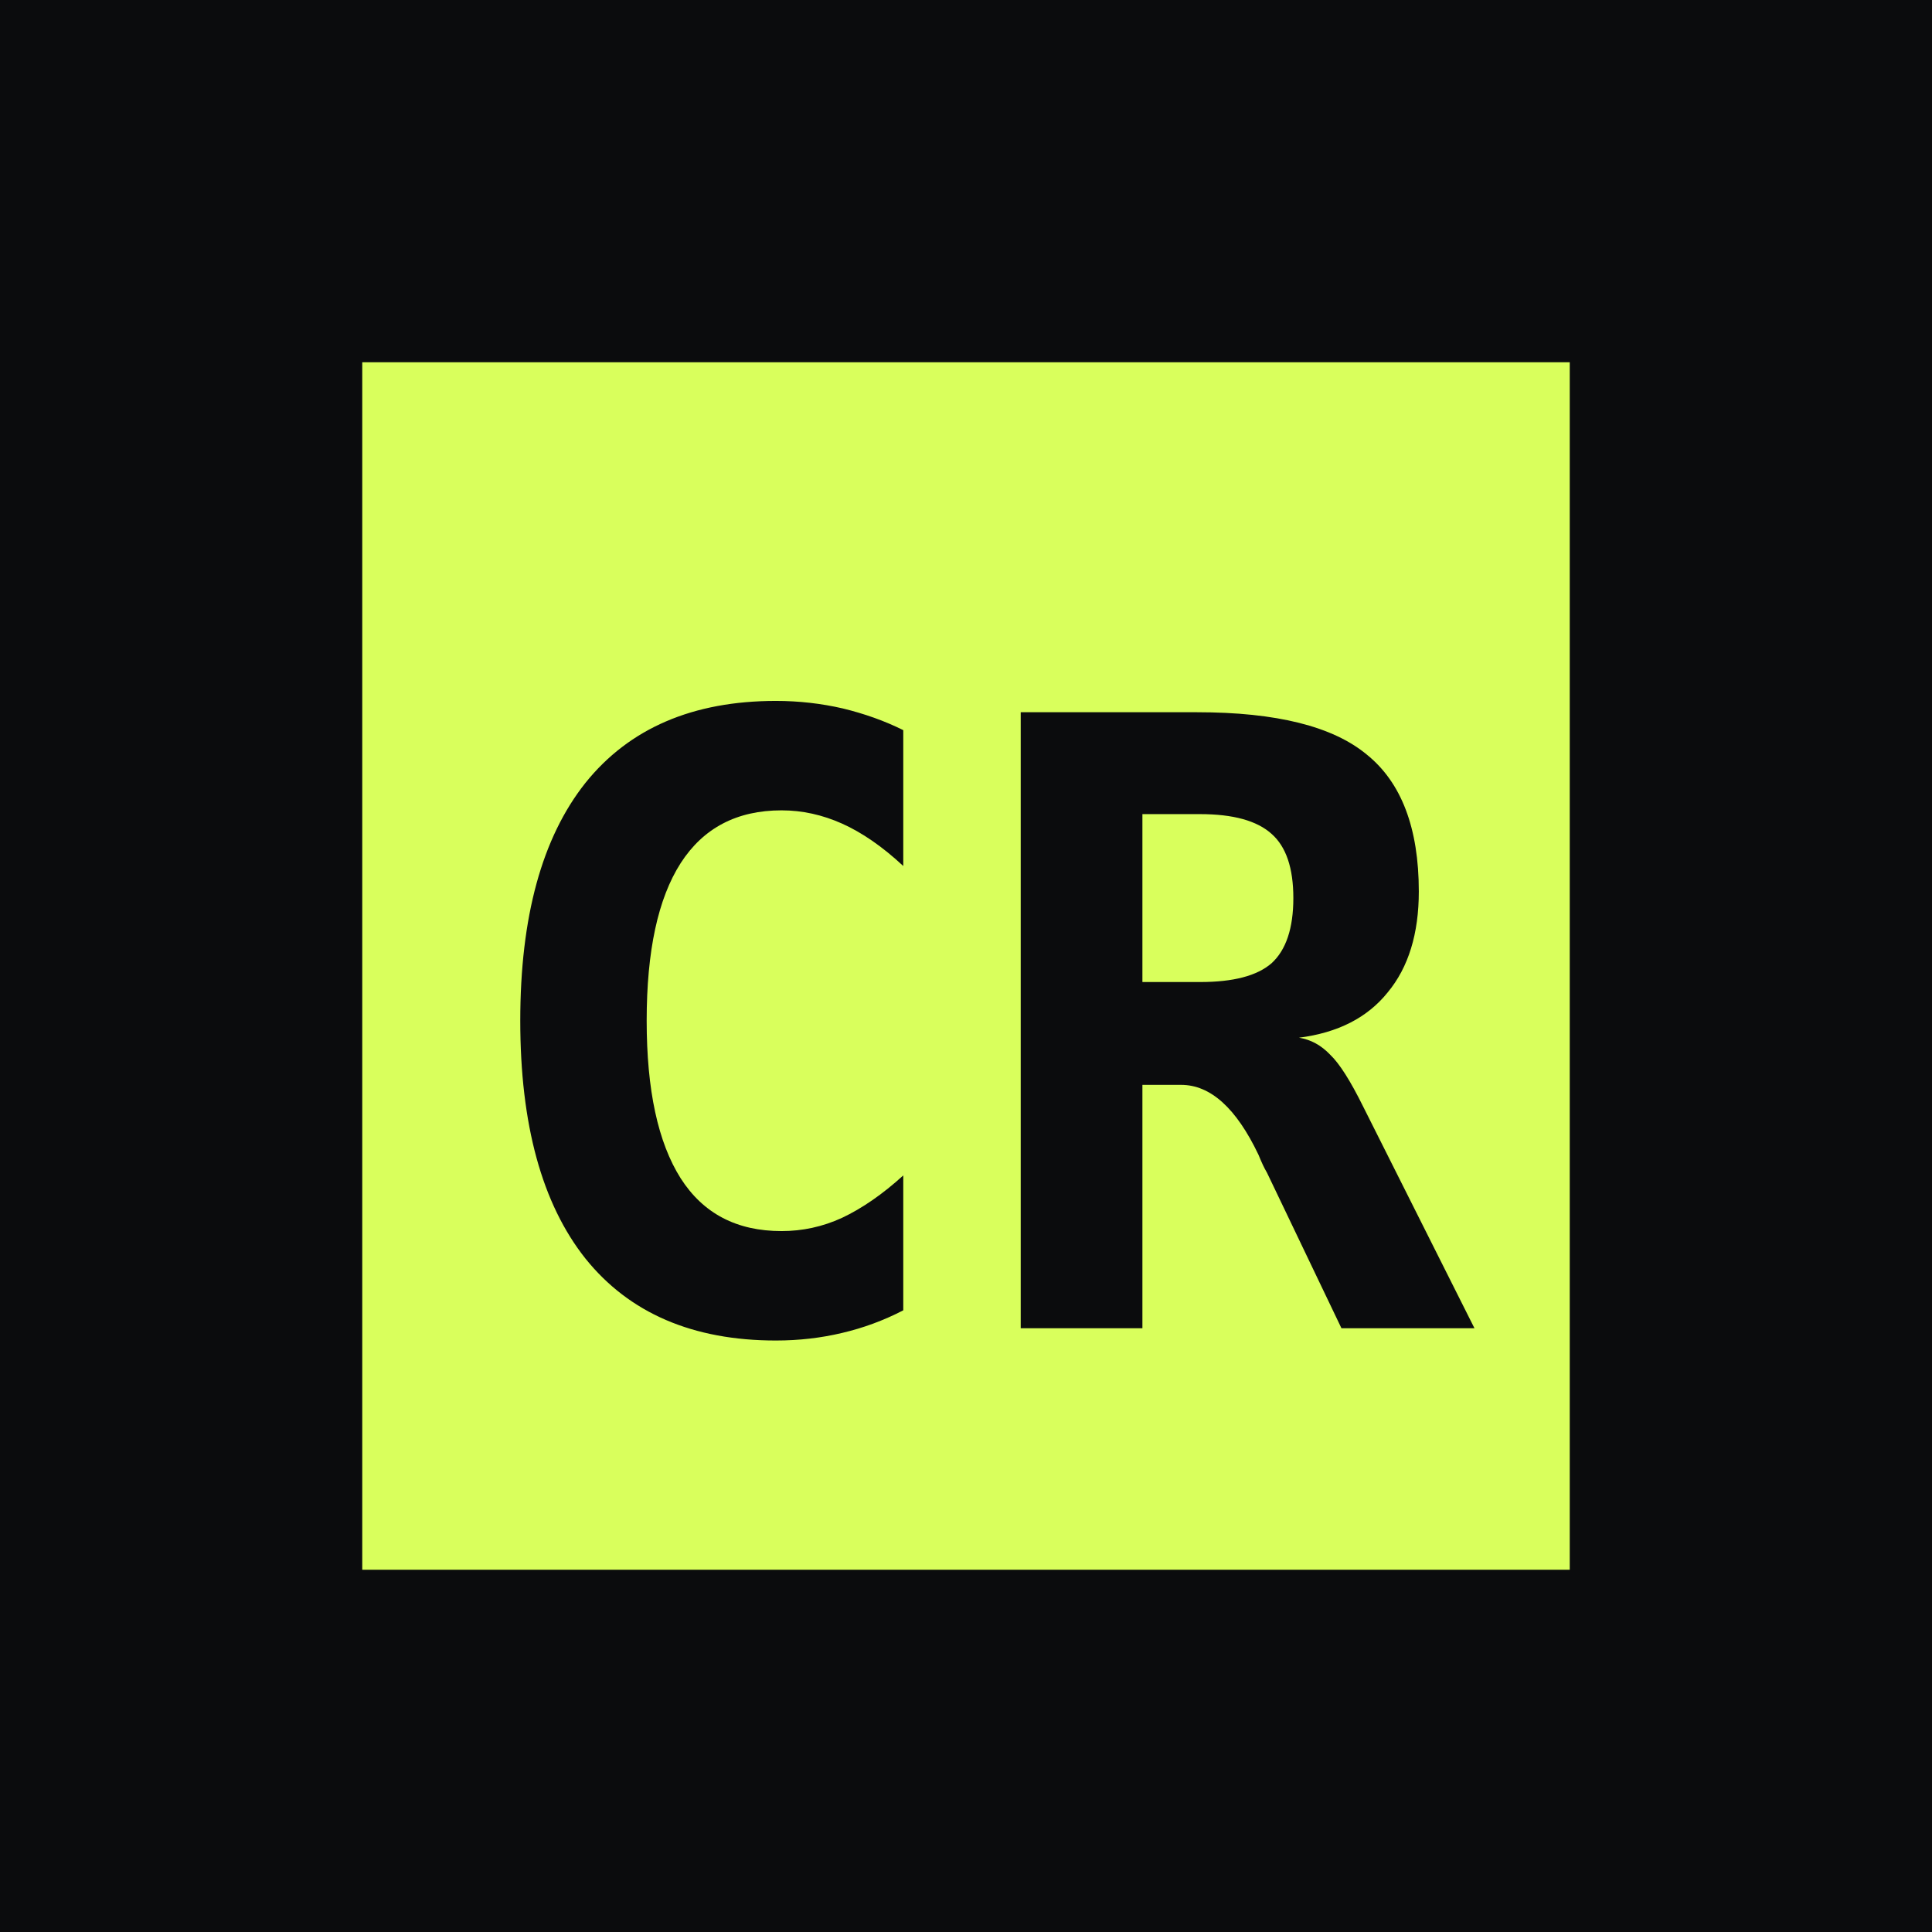
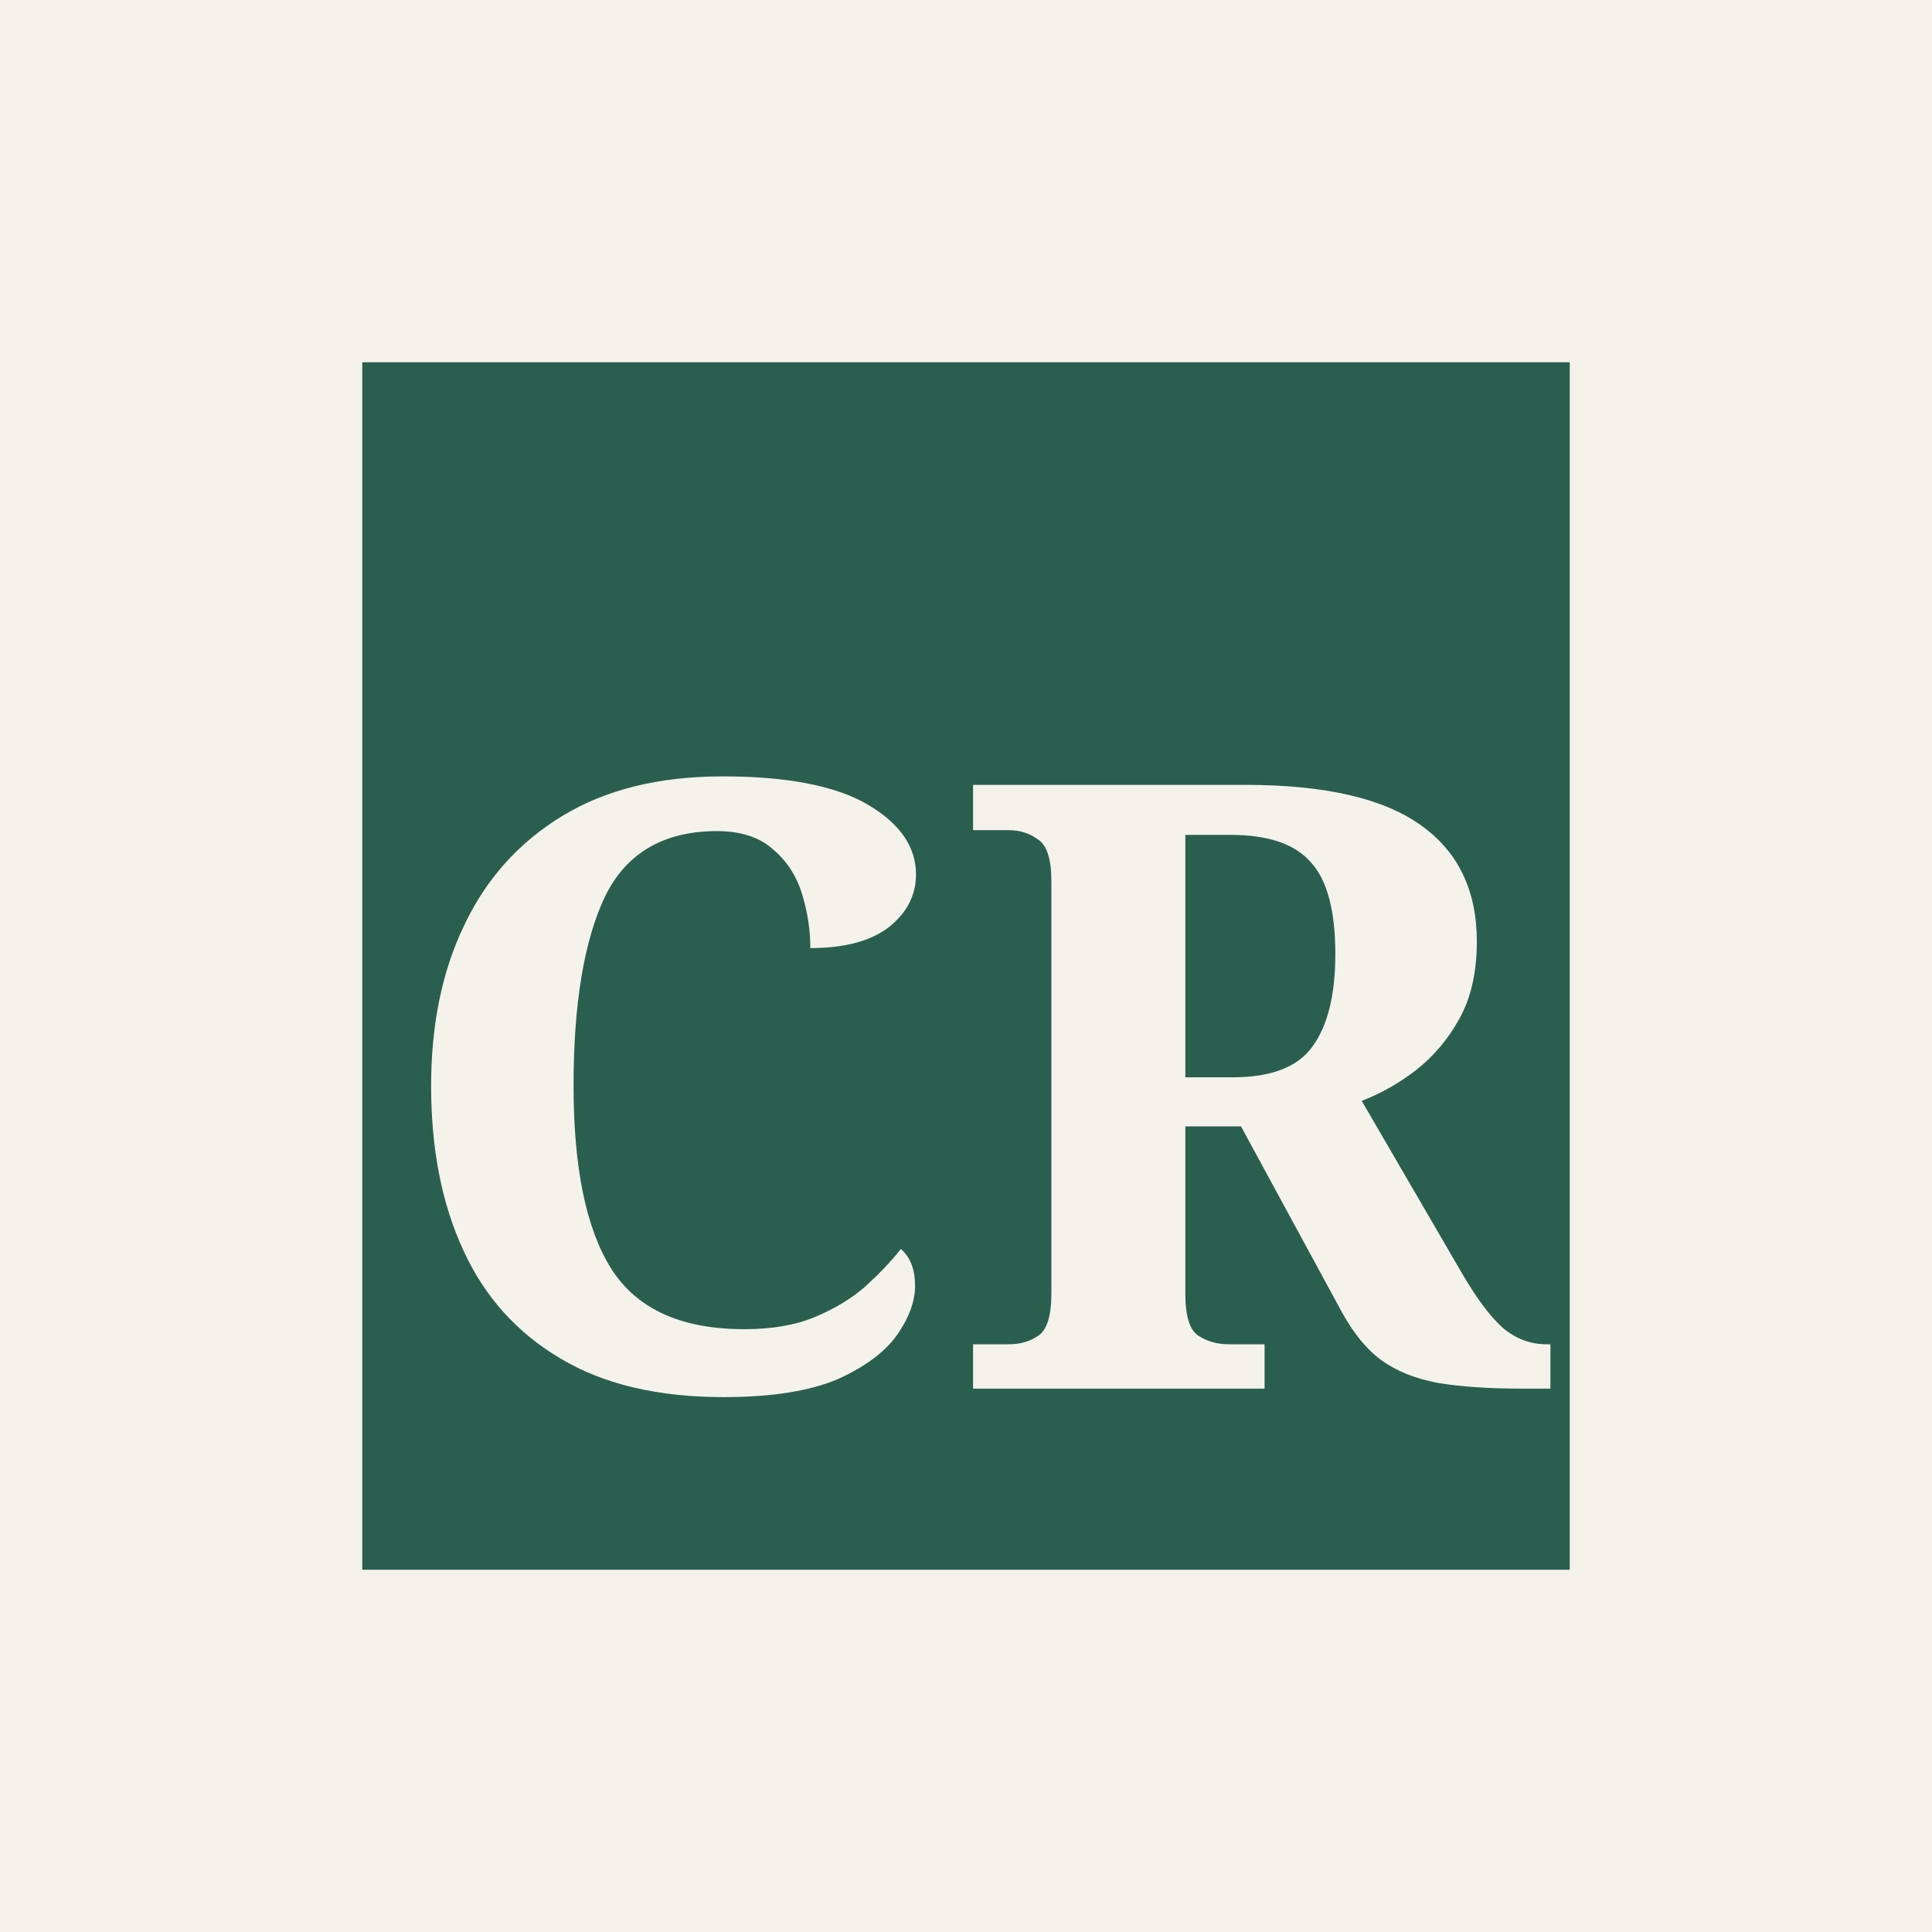
<svg xmlns="http://www.w3.org/2000/svg" viewBox="0 0 32 32">
-   <rect width="32" height="32" fill="#0b0c0d" />
-   <rect x="6" y="6" width="20" height="20" fill="#d9ff5c" />
-   <text x="16" y="22" font-family="ui-monospace, Menlo, monospace" font-size="14" font-weight="700" text-anchor="middle" fill="#0b0c0d">CR</text>
+   <rect width="32" height="32" fill="#f5f2ec" />
+   <rect x="6" y="6" width="20" height="20" fill="#2a5f4f" />
+   <text x="16" y="23" font-family="Georgia, serif" font-size="14" font-weight="700" text-anchor="middle" fill="#f5f2ec">CR</text>
</svg>
